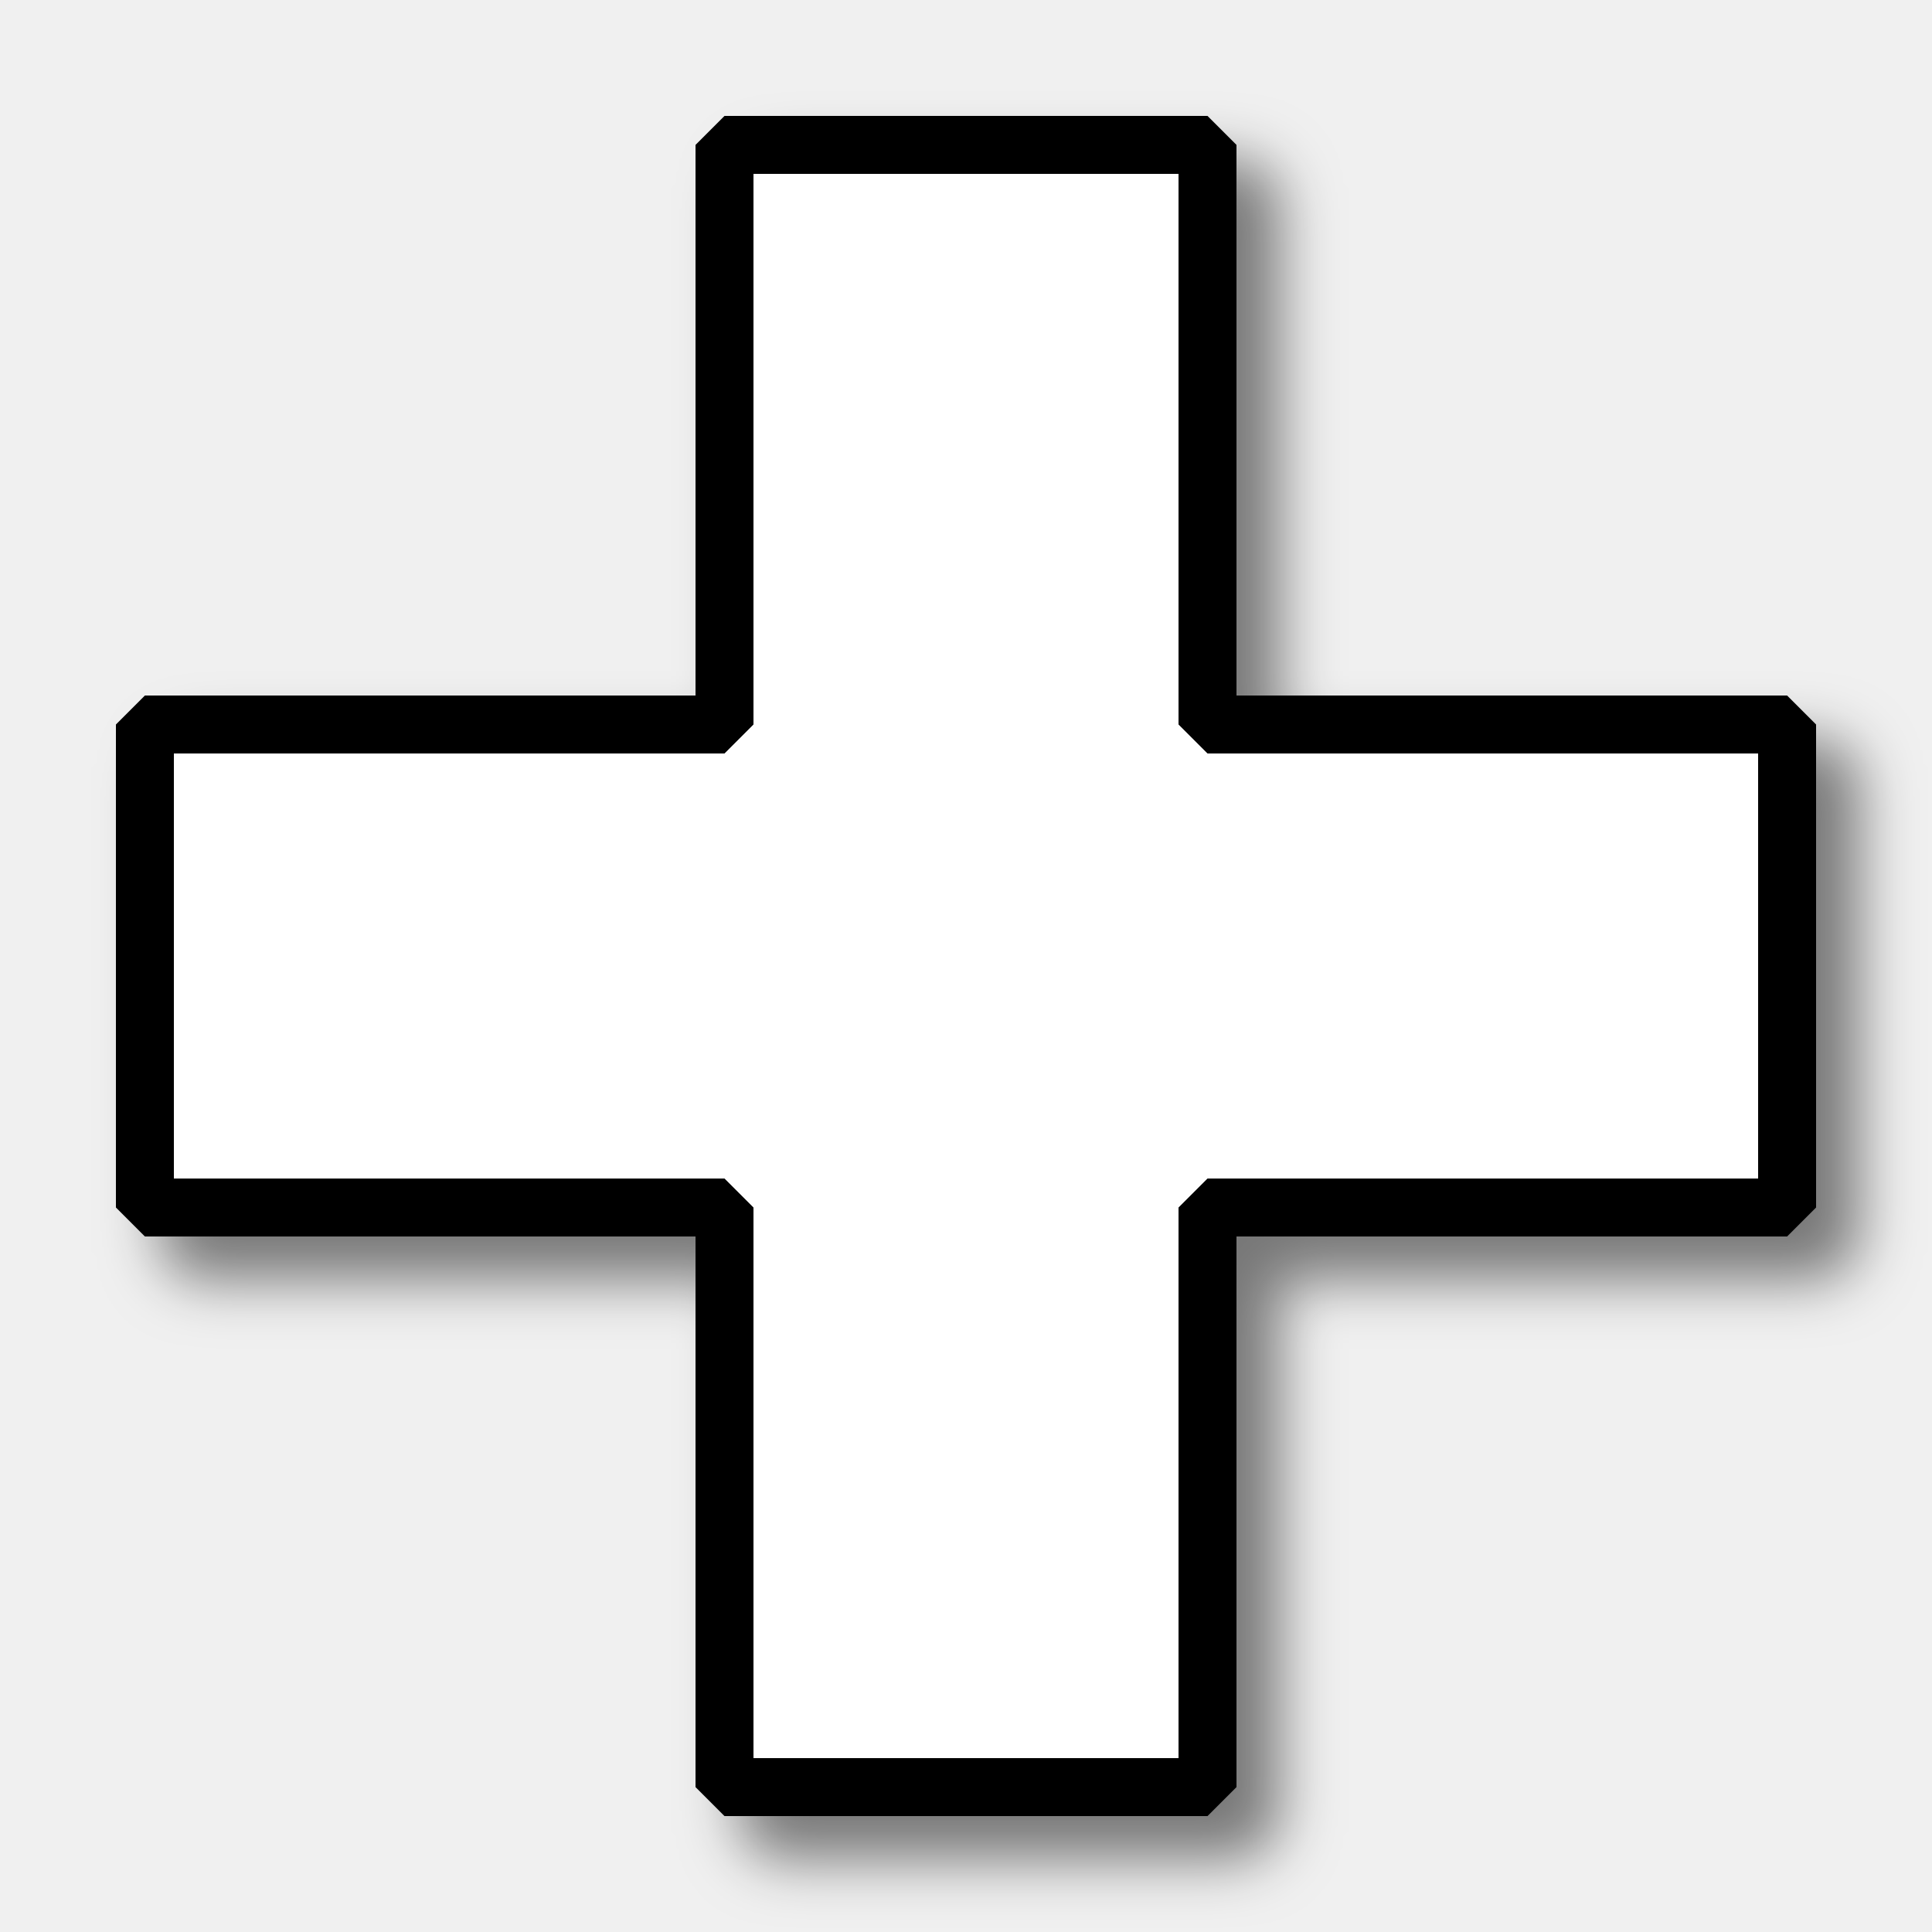
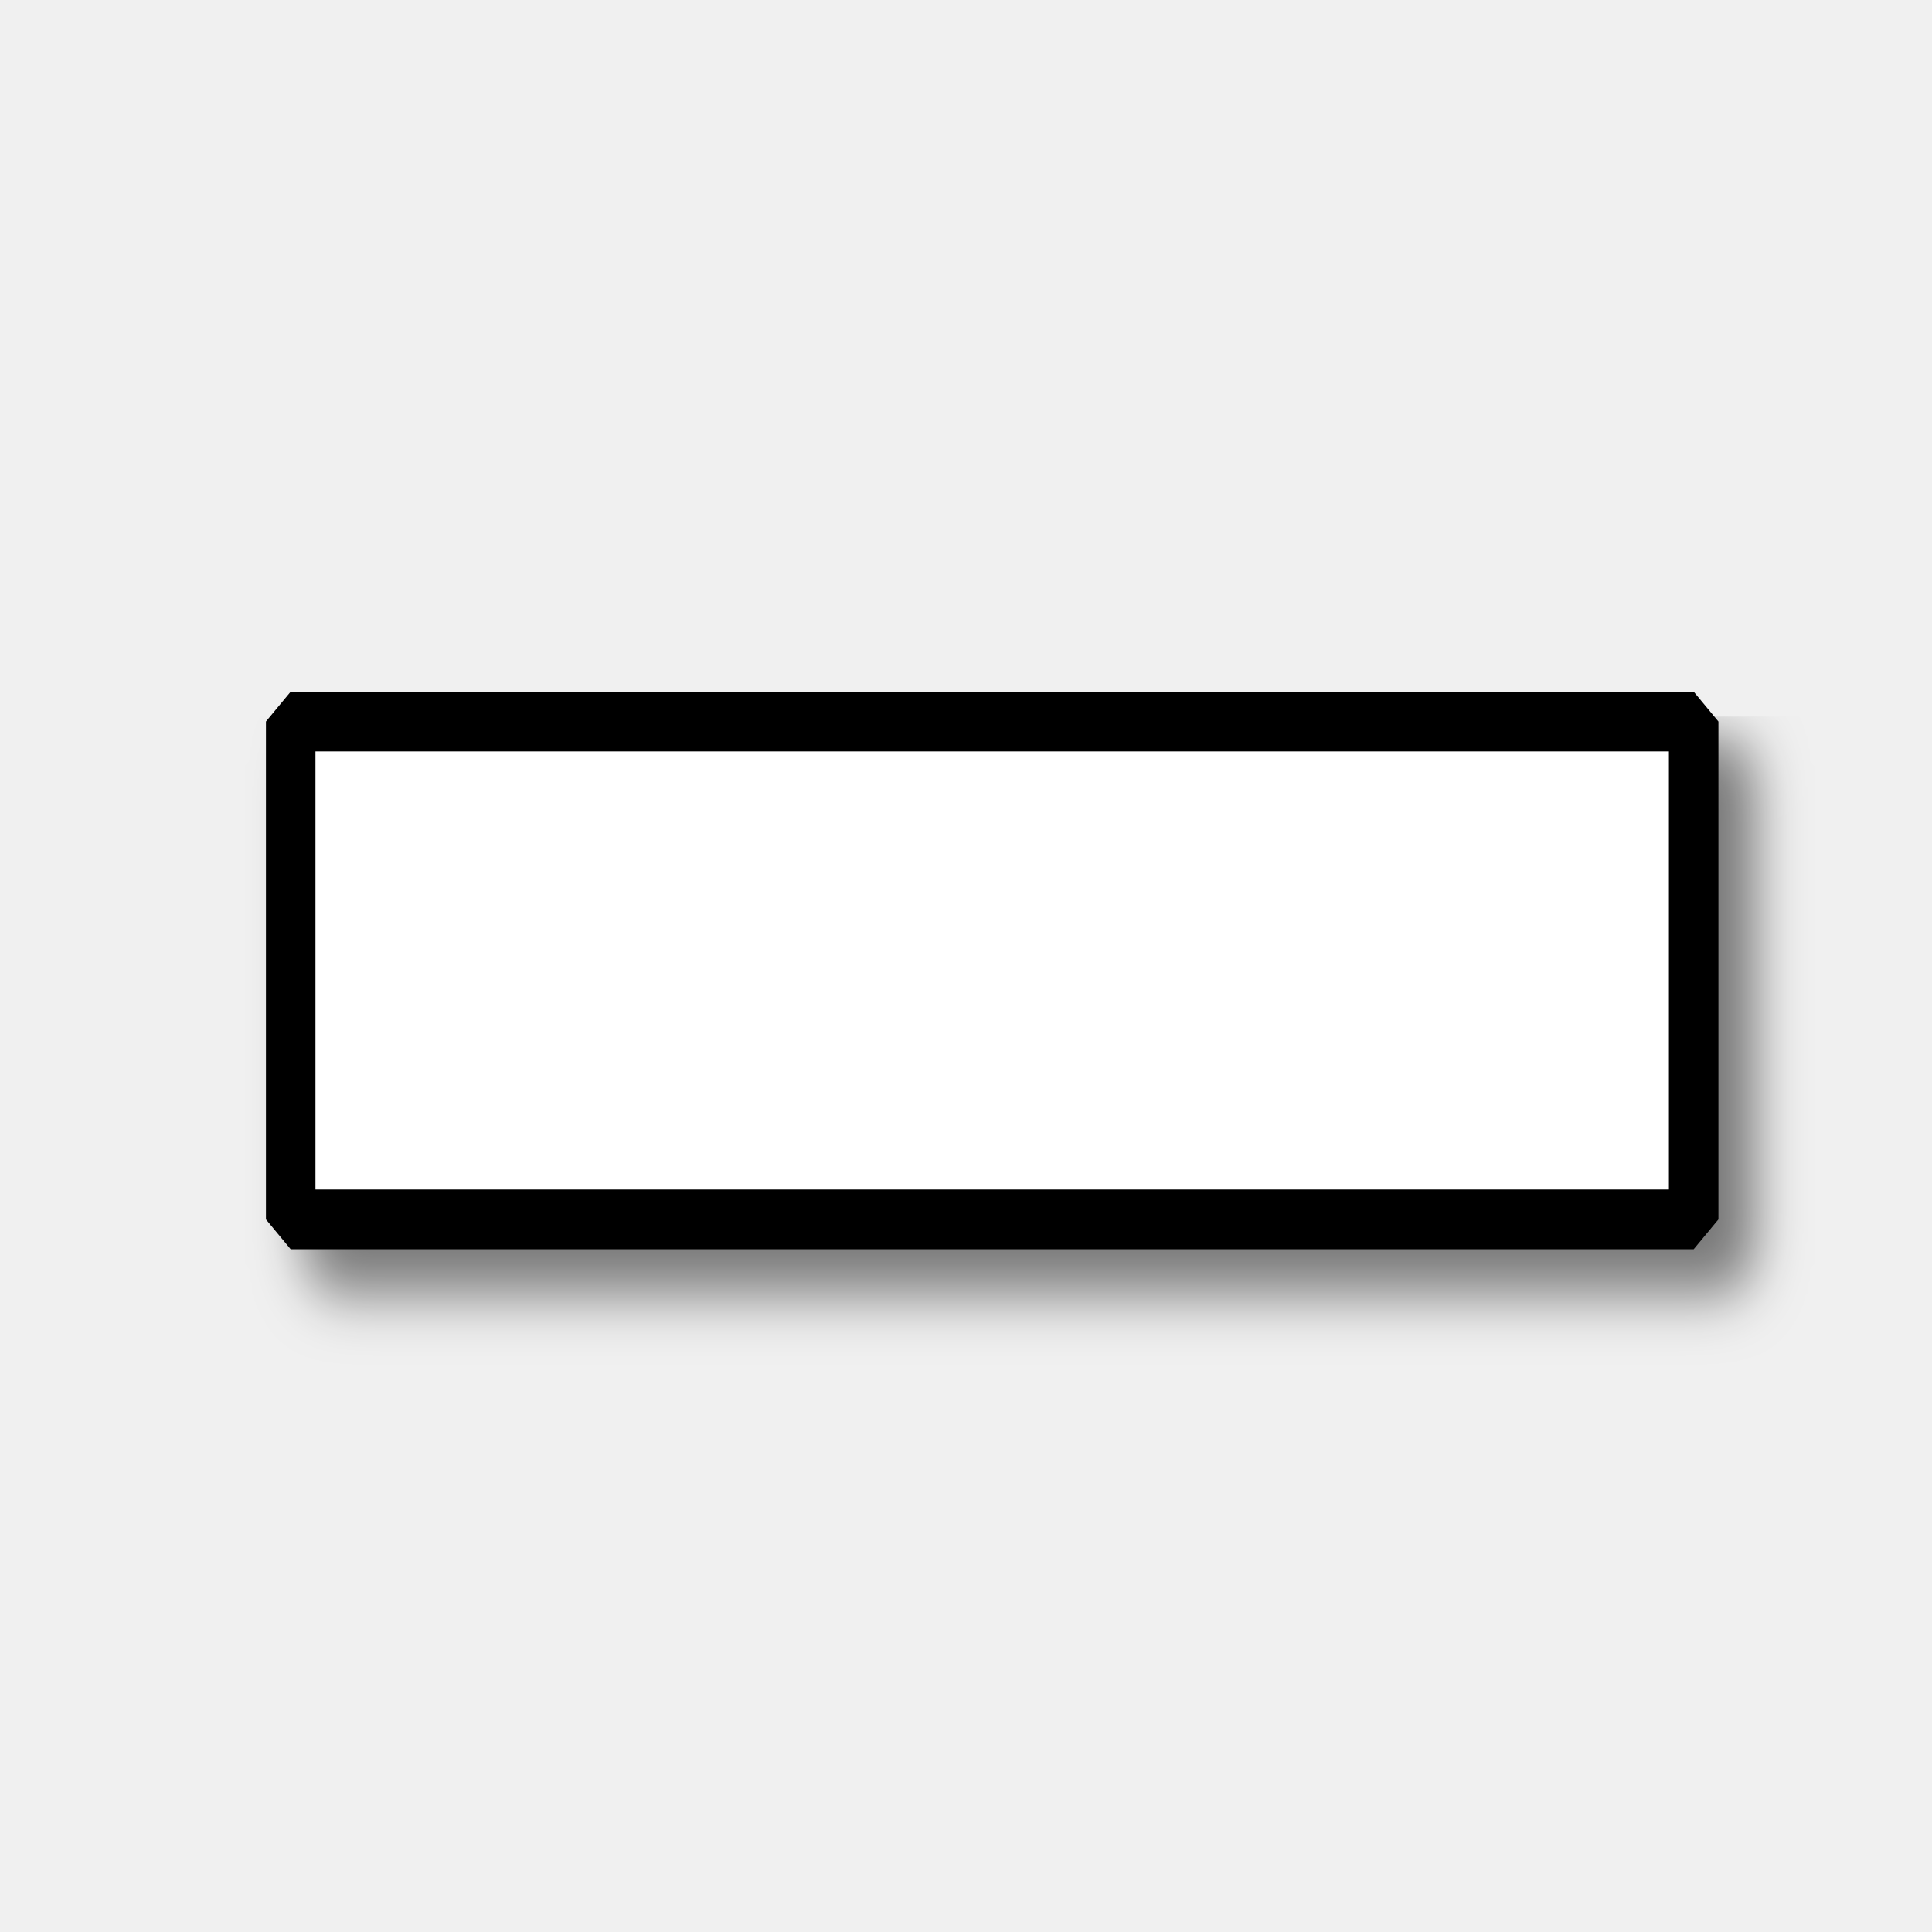
- <svg xmlns="http://www.w3.org/2000/svg" height="200" viewBox="0 0 200 200" width="200">
+ <svg xmlns="http://www.w3.org/2000/svg" height="200" viewBox="0 0 200 200" width="200" version="1.1" id="svg13">
+   <defs id="defs17" />
  <filter id="a" height="150%" width="150%">
-     <feGaussianBlur in="SourceAlpha" result="blur" stdDeviation="3" />
-     <feColorMatrix in="blur" result="blurAlpha" values="2 0 0 0 0 0 2 0 0 0 0 0 2 0 0 0 0 0 0.5 0" />
-     <feOffset dx="4.5" dy="4.5" in="blurAlpha" result="offsetBlur" />
-     <feBlend in="SourceGraphic" in2="offsetBlur" />
+     <feGaussianBlur in="SourceAlpha" result="blur" stdDeviation="3" id="feGaussianBlur2" />
+     <feColorMatrix in="blur" result="blurAlpha" values="2 0 0 0 0 0 2 0 0 0 0 0 2 0 0 0 0 0 0.5 0" id="feColorMatrix4" />
+     <feOffset dx="4.5" dy="4.5" in="blurAlpha" result="offsetBlur" id="feOffset6" />
+     <feBlend in="SourceGraphic" in2="offsetBlur" id="feBlend8" />
  </filter>
-   <path d="M75 15h50v60h60v50h-60v60H75v-60H15V75h60z" fill="#fff" fill-rule="evenodd" stroke="#000" stroke-width="6" stroke-linejoin="bevel" filter="url(#a)" />
+   <path d="m 75,75 h 50 60 v 50 H 125 75 v 0 H 15 V 75 Z" id="path11" style="fill:#ffffff;fill-rule:evenodd;stroke:#000000;stroke-width:6;stroke-linejoin:bevel;filter:url(#a)" transform="matrix(0.8543209,0,0,1.030792,17.27864,-2.617274)" />
</svg>
